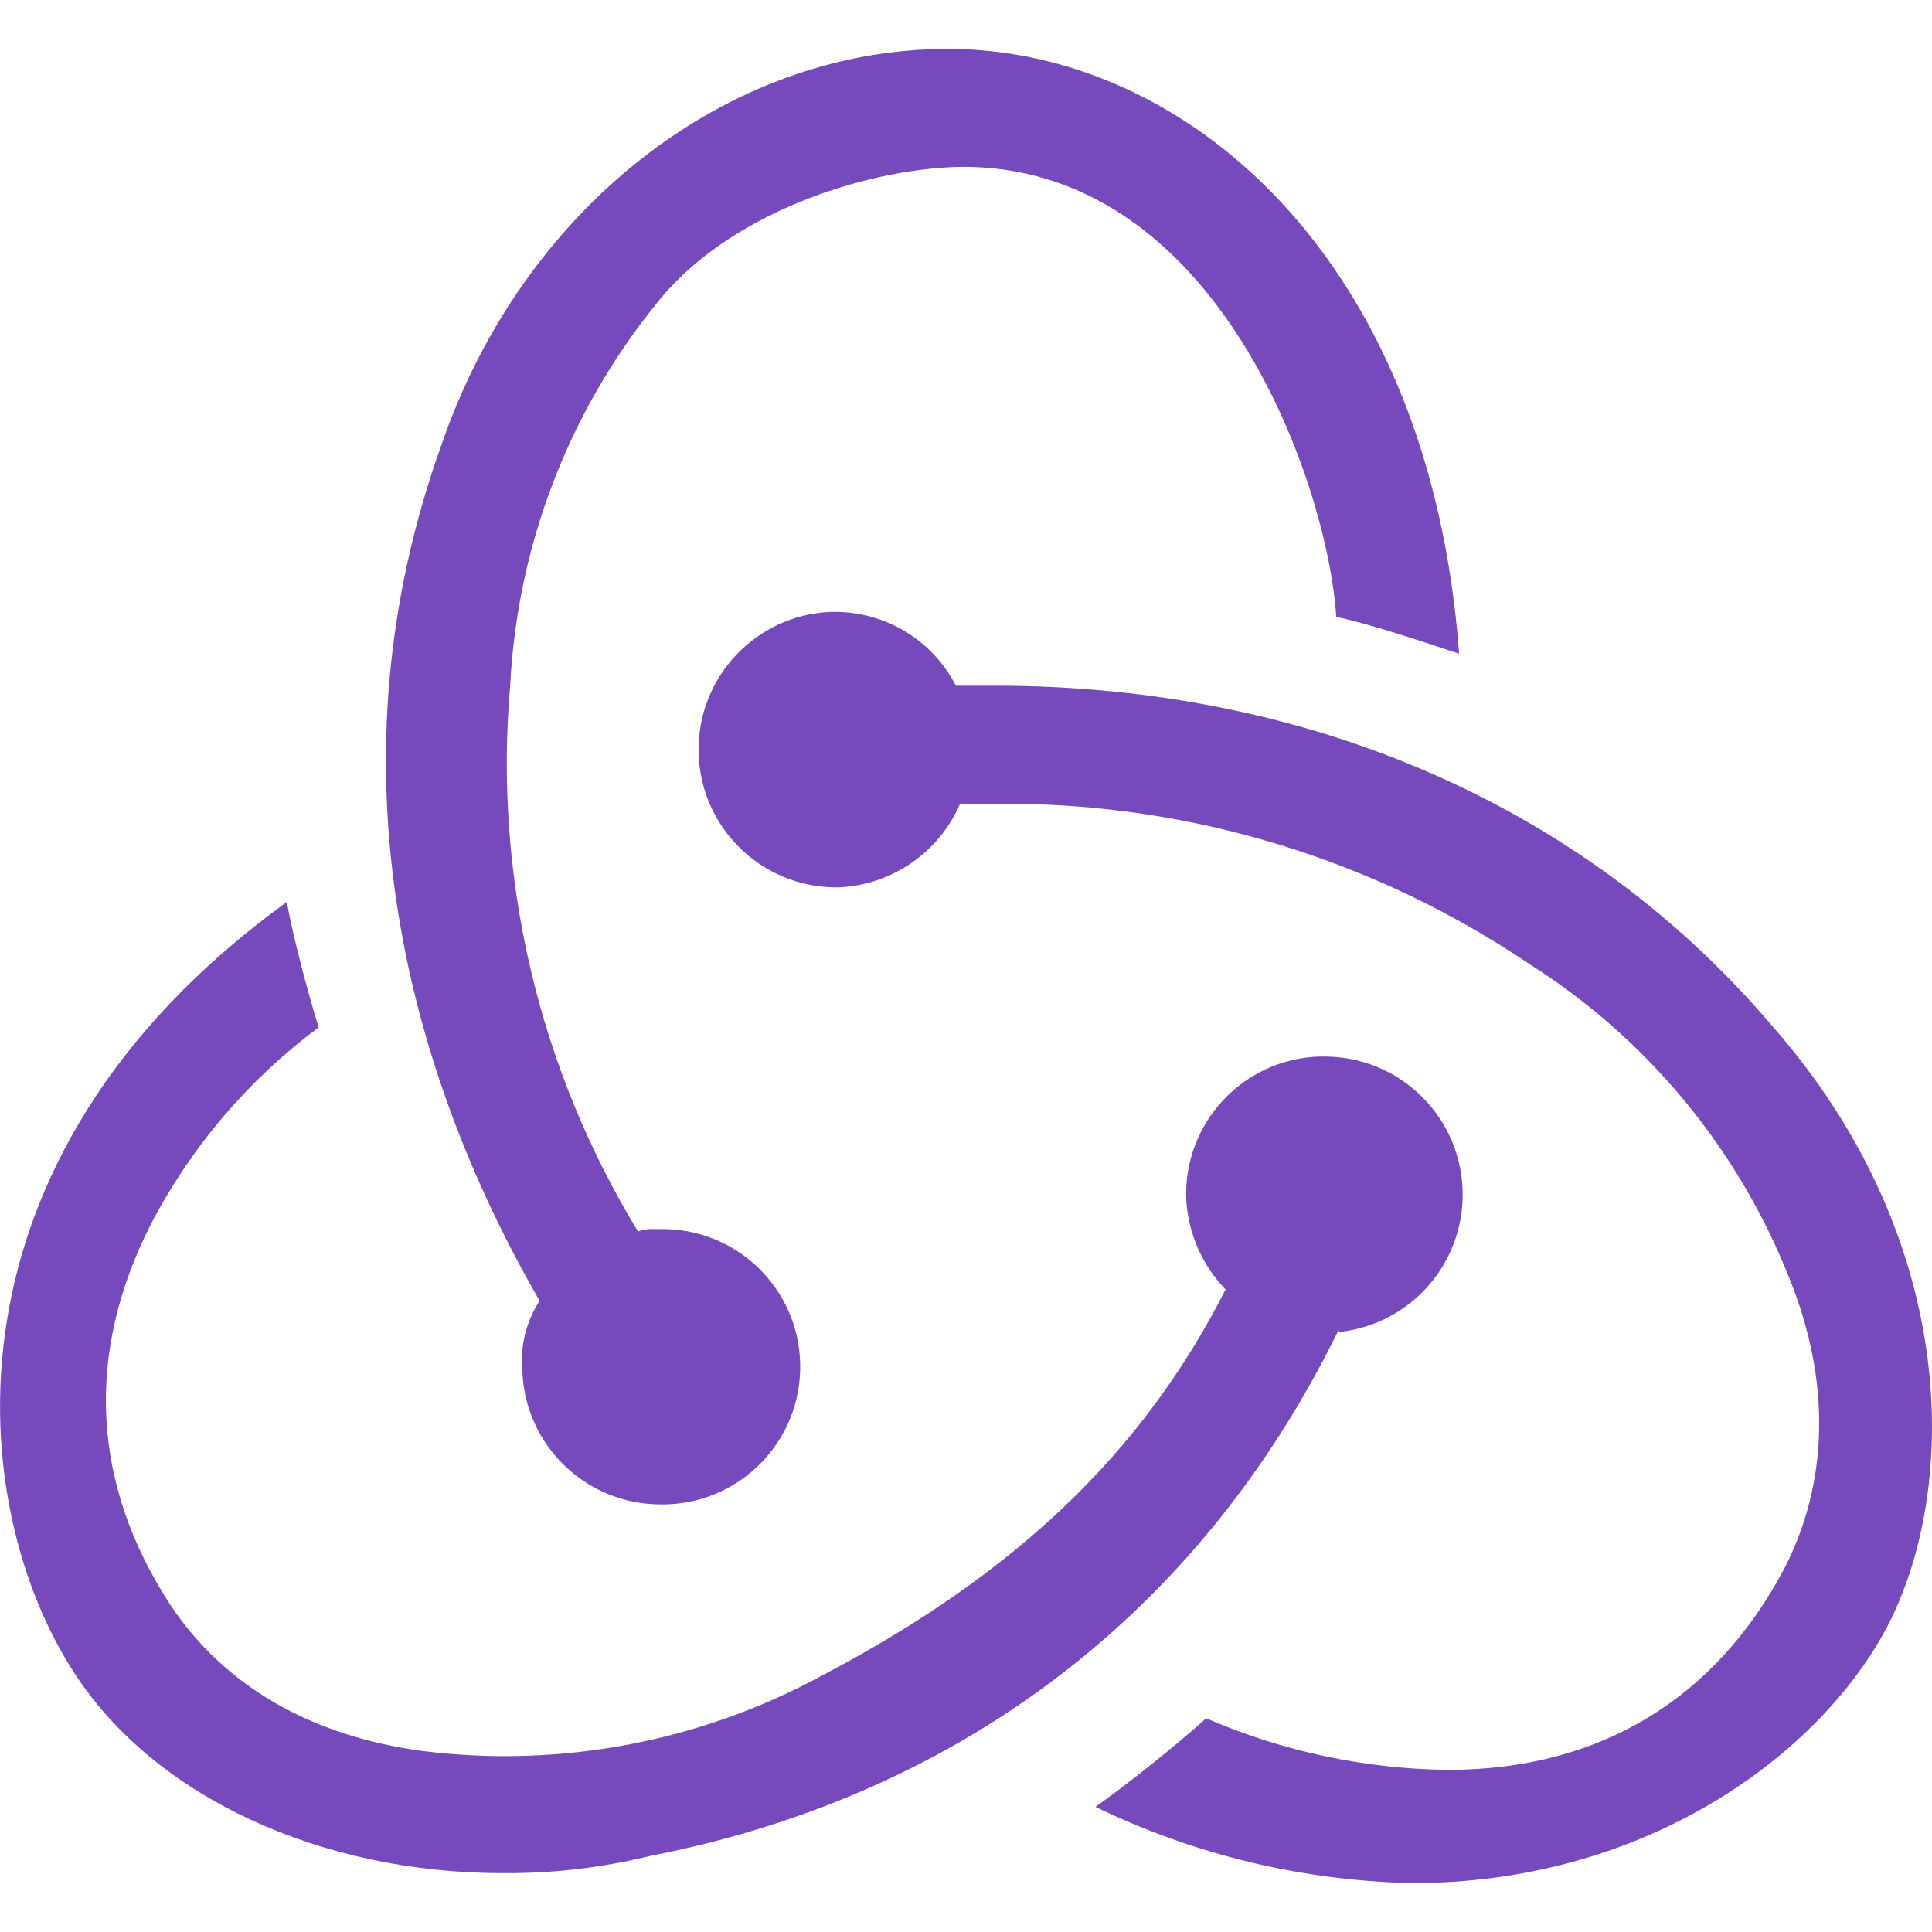
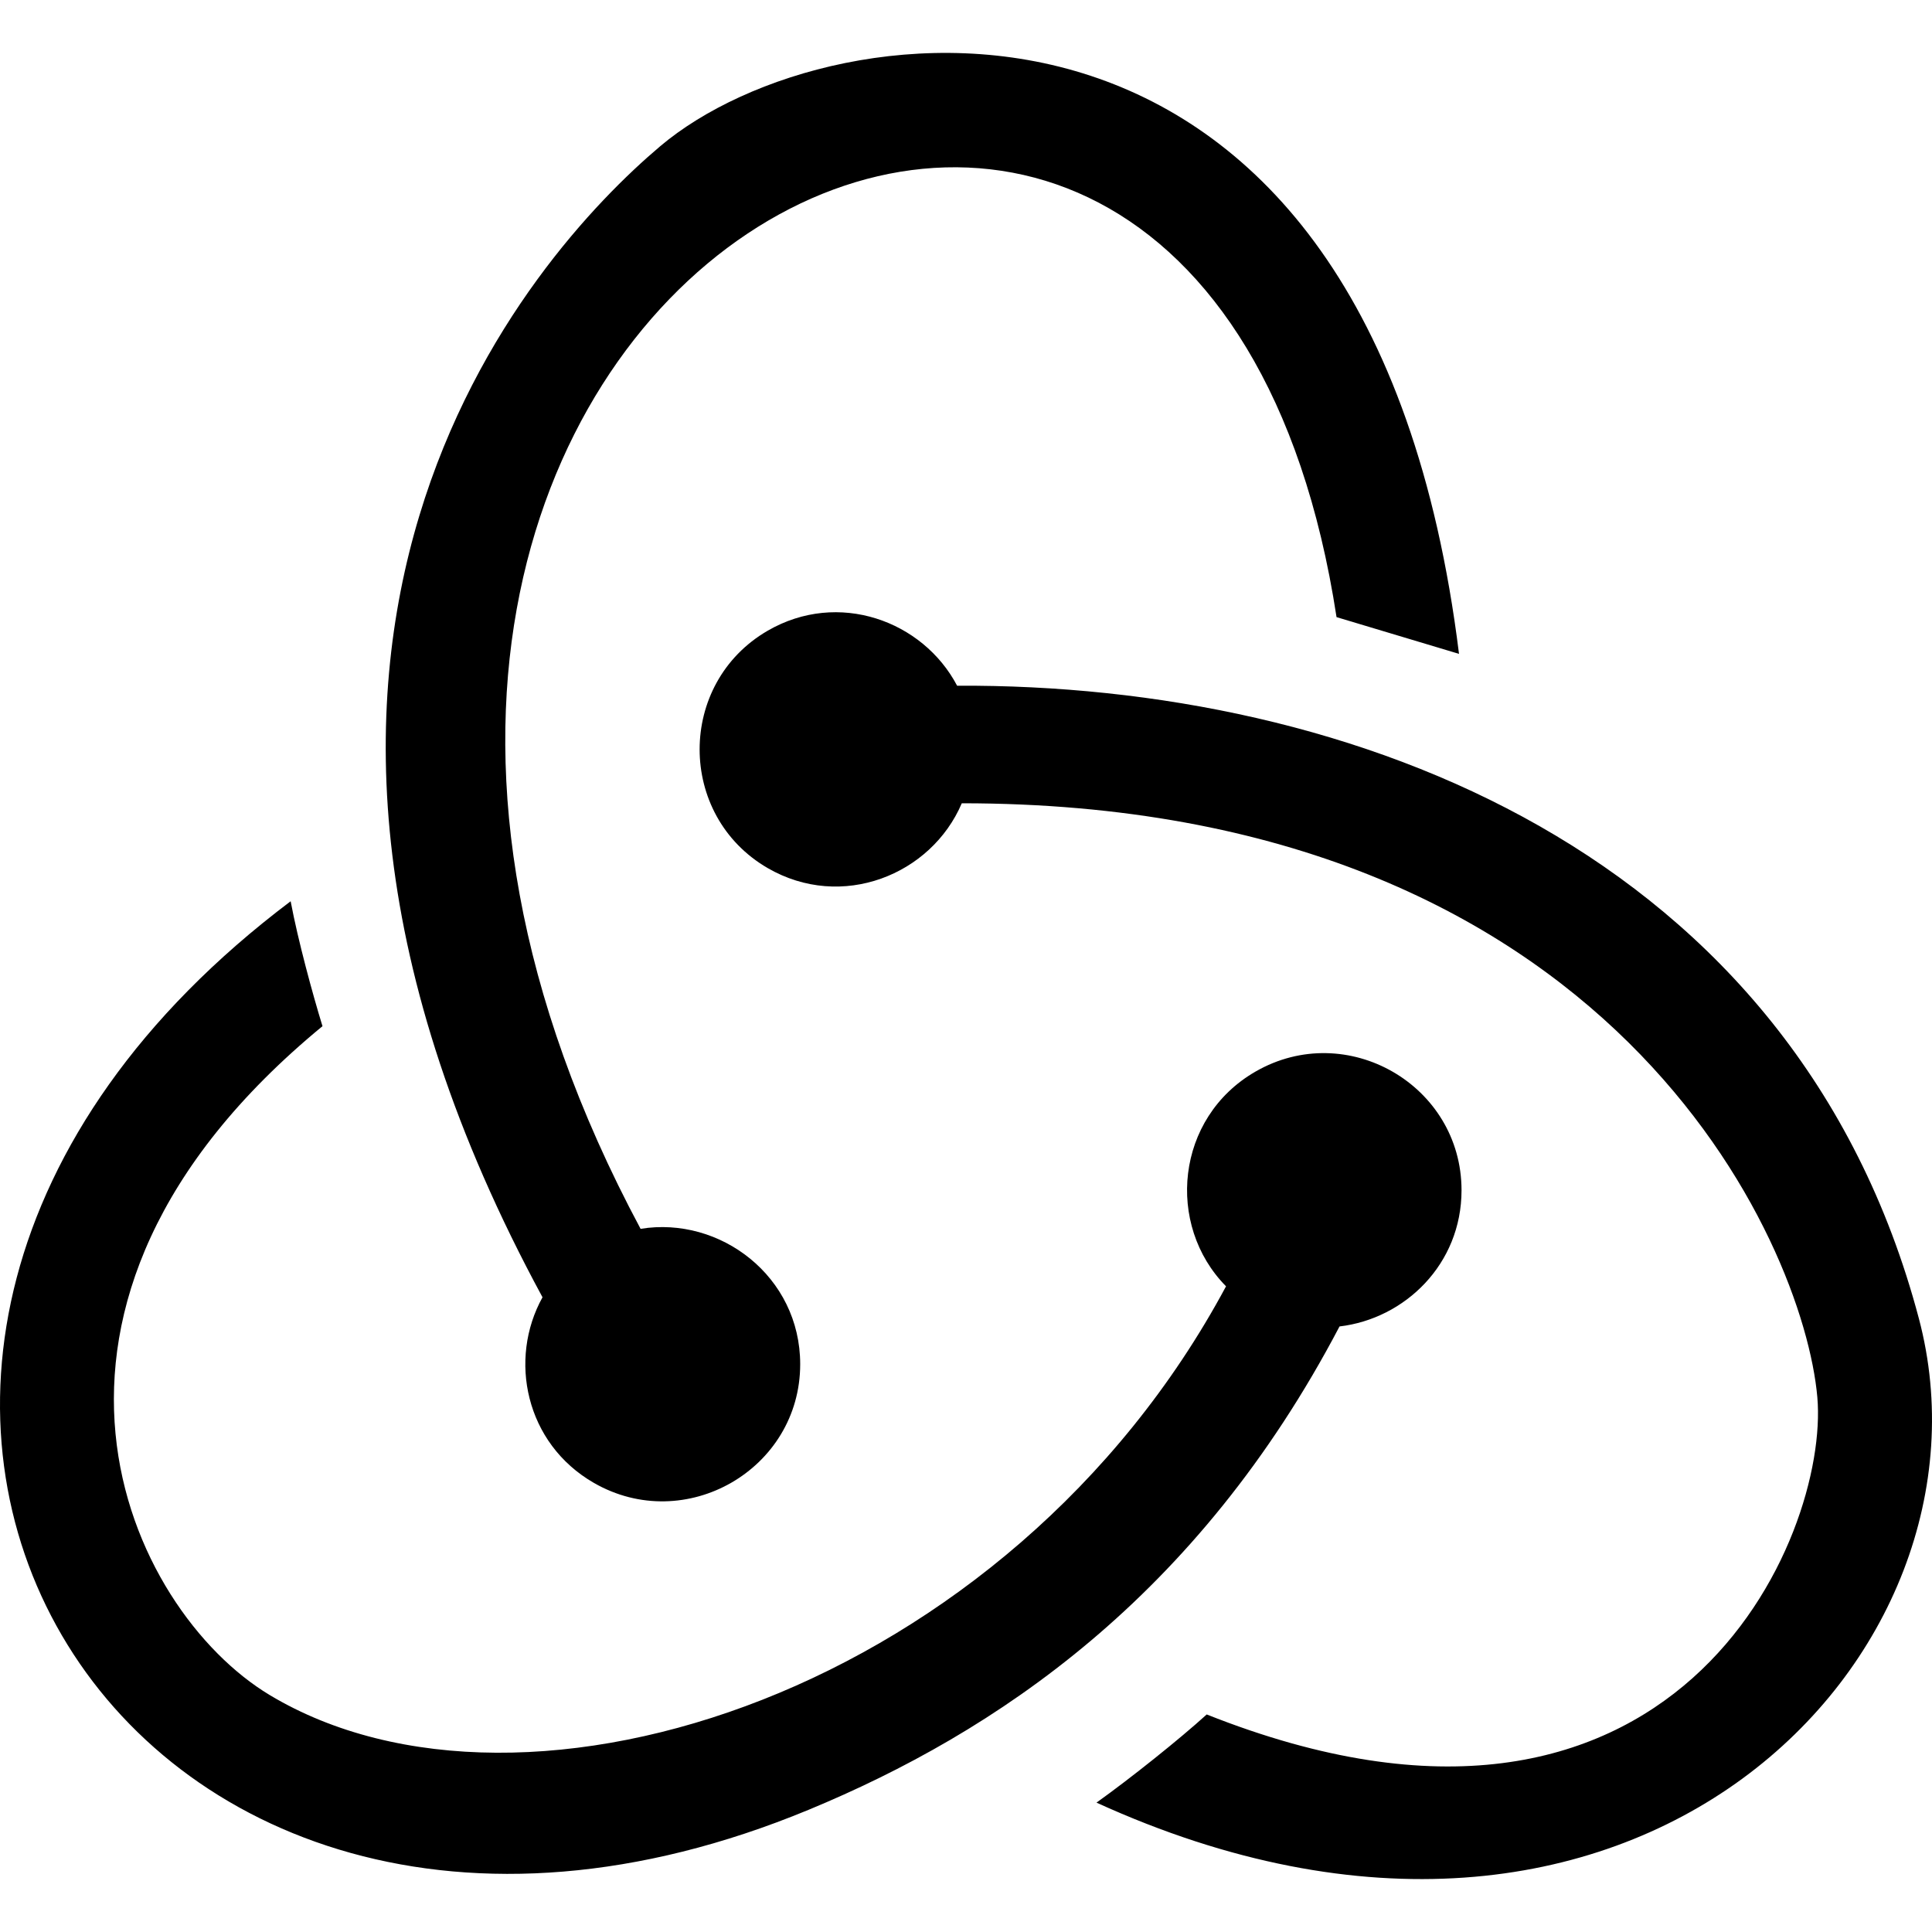
- <svg xmlns="http://www.w3.org/2000/svg" viewBox="0 0 128 128">
-   <path fill="none" d="M0 0h128v128H0z" />
-   <path d="M88.69 88.11c-9 18.4-24.76 30.78-45.61 34.85a39.73 39.73 0 0 1-9.77 1.14c-12 0-23-5-28.34-13.19C-2.2 100-4.64 76.87 19 59.76c.48 2.61 1.46 6.19 2.11 8.31A38.24 38.24 0 0 0 10 81.1c-4.4 8.64-3.91 17.27 1.3 25.25 3.6 5.38 9.3 8.65 16.63 9.65a44 44 0 0 0 26.55-5c12.71-6.68 21.18-14.66 26.72-25.57a9.32 9.32 0 0 1-2.61-6A9.12 9.12 0 0 1 87.37 70h.34a9.15 9.15 0 0 1 1 18.25zm28.67-20.2c12.21 13.84 12.54 30.13 7.82 39.58-4.4 8.63-16 17.27-31.6 17.27a50.48 50.48 0 0 1-21-5.05c2.29-1.63 5.54-4.24 7.33-5.87a41.54 41.54 0 0 0 16 3.42c10.1 0 17.75-4.72 22.31-13.35 2.93-5.7 3.1-12.38.33-19.22a43.61 43.61 0 0 0-17.27-20.85 62 62 0 0 0-34.74-10.59h-2.93a9.21 9.21 0 0 1-8 5.54h-.31a9.13 9.13 0 0 1-.3-18.25h.33a9 9 0 0 1 8 4.89h2.61c20.8 0 39.06 7.98 51.42 22.48zm-82.75 23a7.31 7.31 0 0 1 1.14-4.73c-9.12-15.8-14-35.83-6.51-56.68C34.61 13.83 48.13 3.24 62.79 3.24c15.64 0 31.93 13.69 33.88 40.07-2.44-.81-6-2-8.14-2.44-.53-8.63-7.82-30.13-25.09-29.81-6.19.17-15.31 3.1-20 9.12a43.69 43.69 0 0 0-9.64 25.25 59.61 59.61 0 0 0 8.47 36.16 2.75 2.75 0 0 1 1.14-.16h.32a9.12 9.12 0 0 1 .33 18.24h-.33a9.16 9.16 0 0 1-9.12-8.79z" fill="#764abc" />
+ <svg xmlns="http://www.w3.org/2000/svg" version="1.1" width="512px" height="512px">
+   <path d="M290.583,477.715c9.088-6.491,22.07-16.877,29.21-23.368c124.456,49.443,165.06-47.194,161.818-84.077c-3.59-40.84-54.299-157.391-226.728-157.393c-8.108,19.003-31.817,28.537-51.427,17.178c-24.065-13.94-24.065-48.977,0-62.917c18.695-10.829,41.111-2.668,50.189,14.582c104.685-0.533,222.046,43.93,254.864,167.649C532.177,438.594,432.874,542.61,290.583,477.715z M354.989,351.522c17.319-2.041,32.332-16.496,32.332-36.085c0-27.879-30.405-45.398-54.598-31.458c-21.223,12.228-23.823,40.69-7.811,56.905C267.472,447.981,139.18,489.856,71.481,449.208C33.991,426.697-4.669,346.116,85.463,271.946c-2.596-8.438-6.491-22.719-8.438-33.105C-85.023,360.957,31.625,555.265,214.336,479.596C263.734,459.138,317.294,423.383,354.989,351.522z M157.385,392.982c24.227,13.939,54.675-3.579,54.675-31.458c0-23.265-21.204-39.299-42.302-35.873C35.742,75.325,317.896-73.33,354.196,163.544l32.456,9.737C363.052-17.261,220.585,0.174,174.945,38.765c-34.206,28.923-125.645,130.696-31.173,305.027C134.669,360.182,139.206,382.522,157.385,392.982z" />
</svg>
